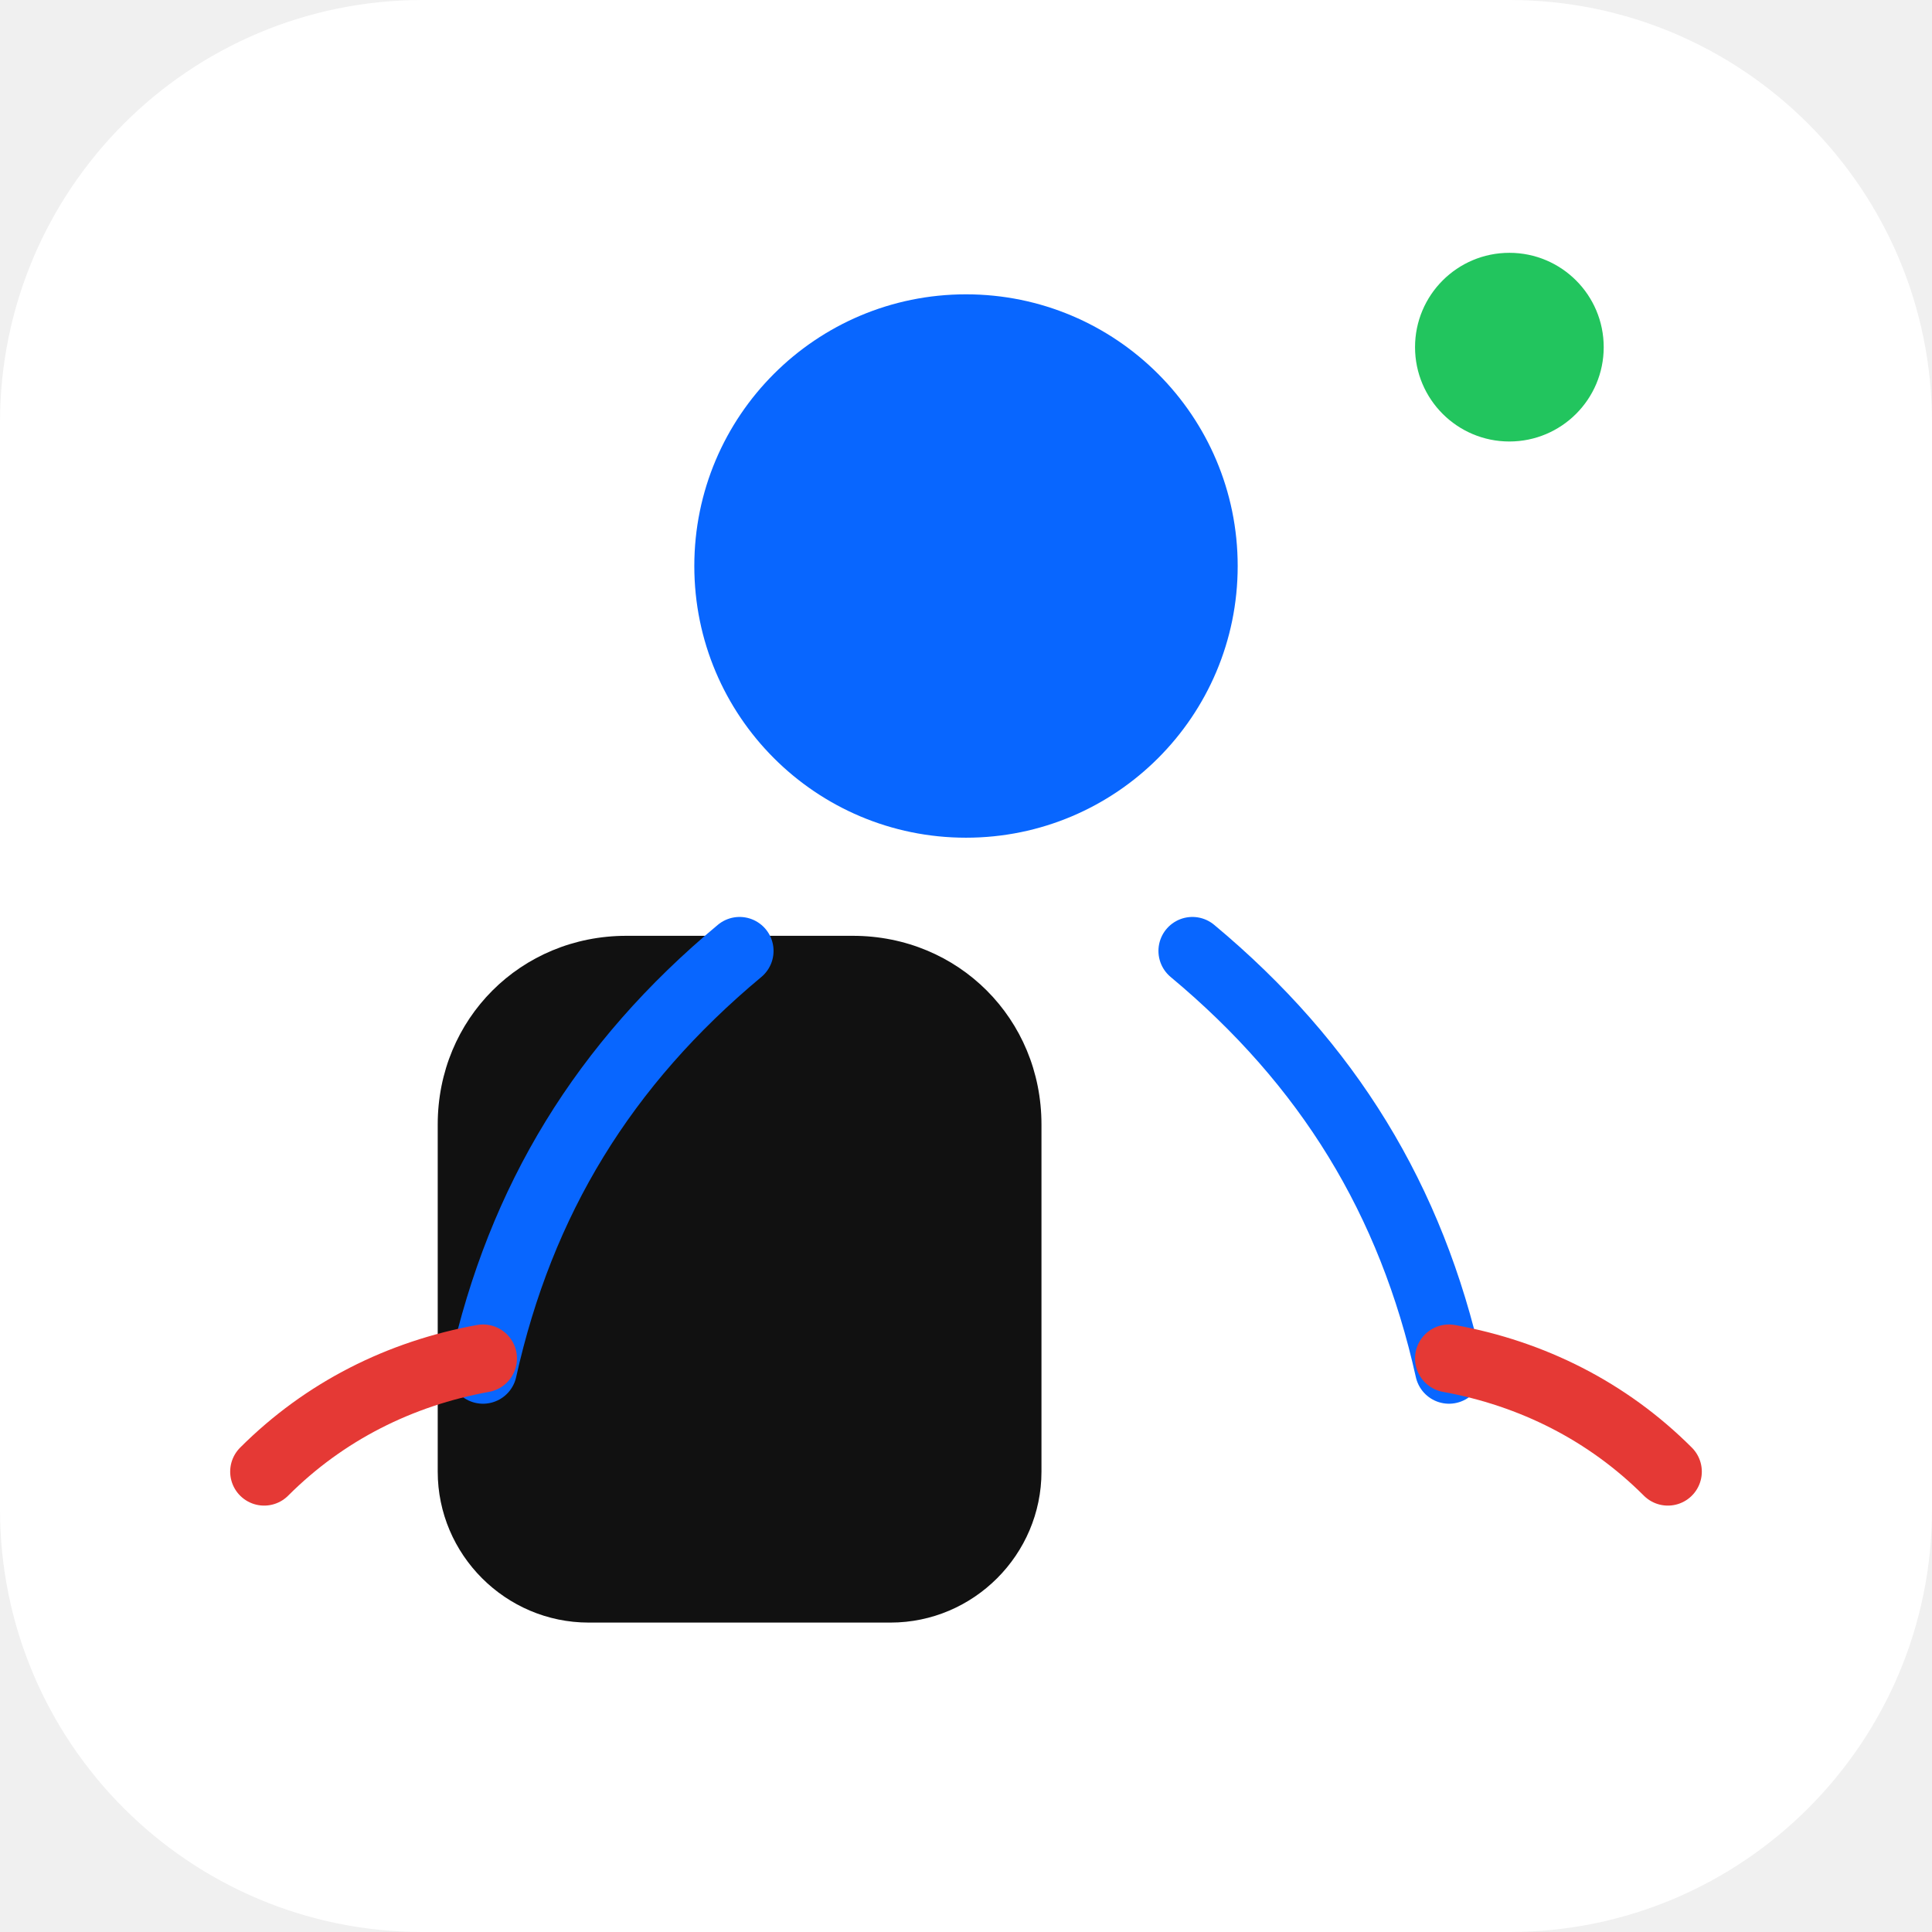
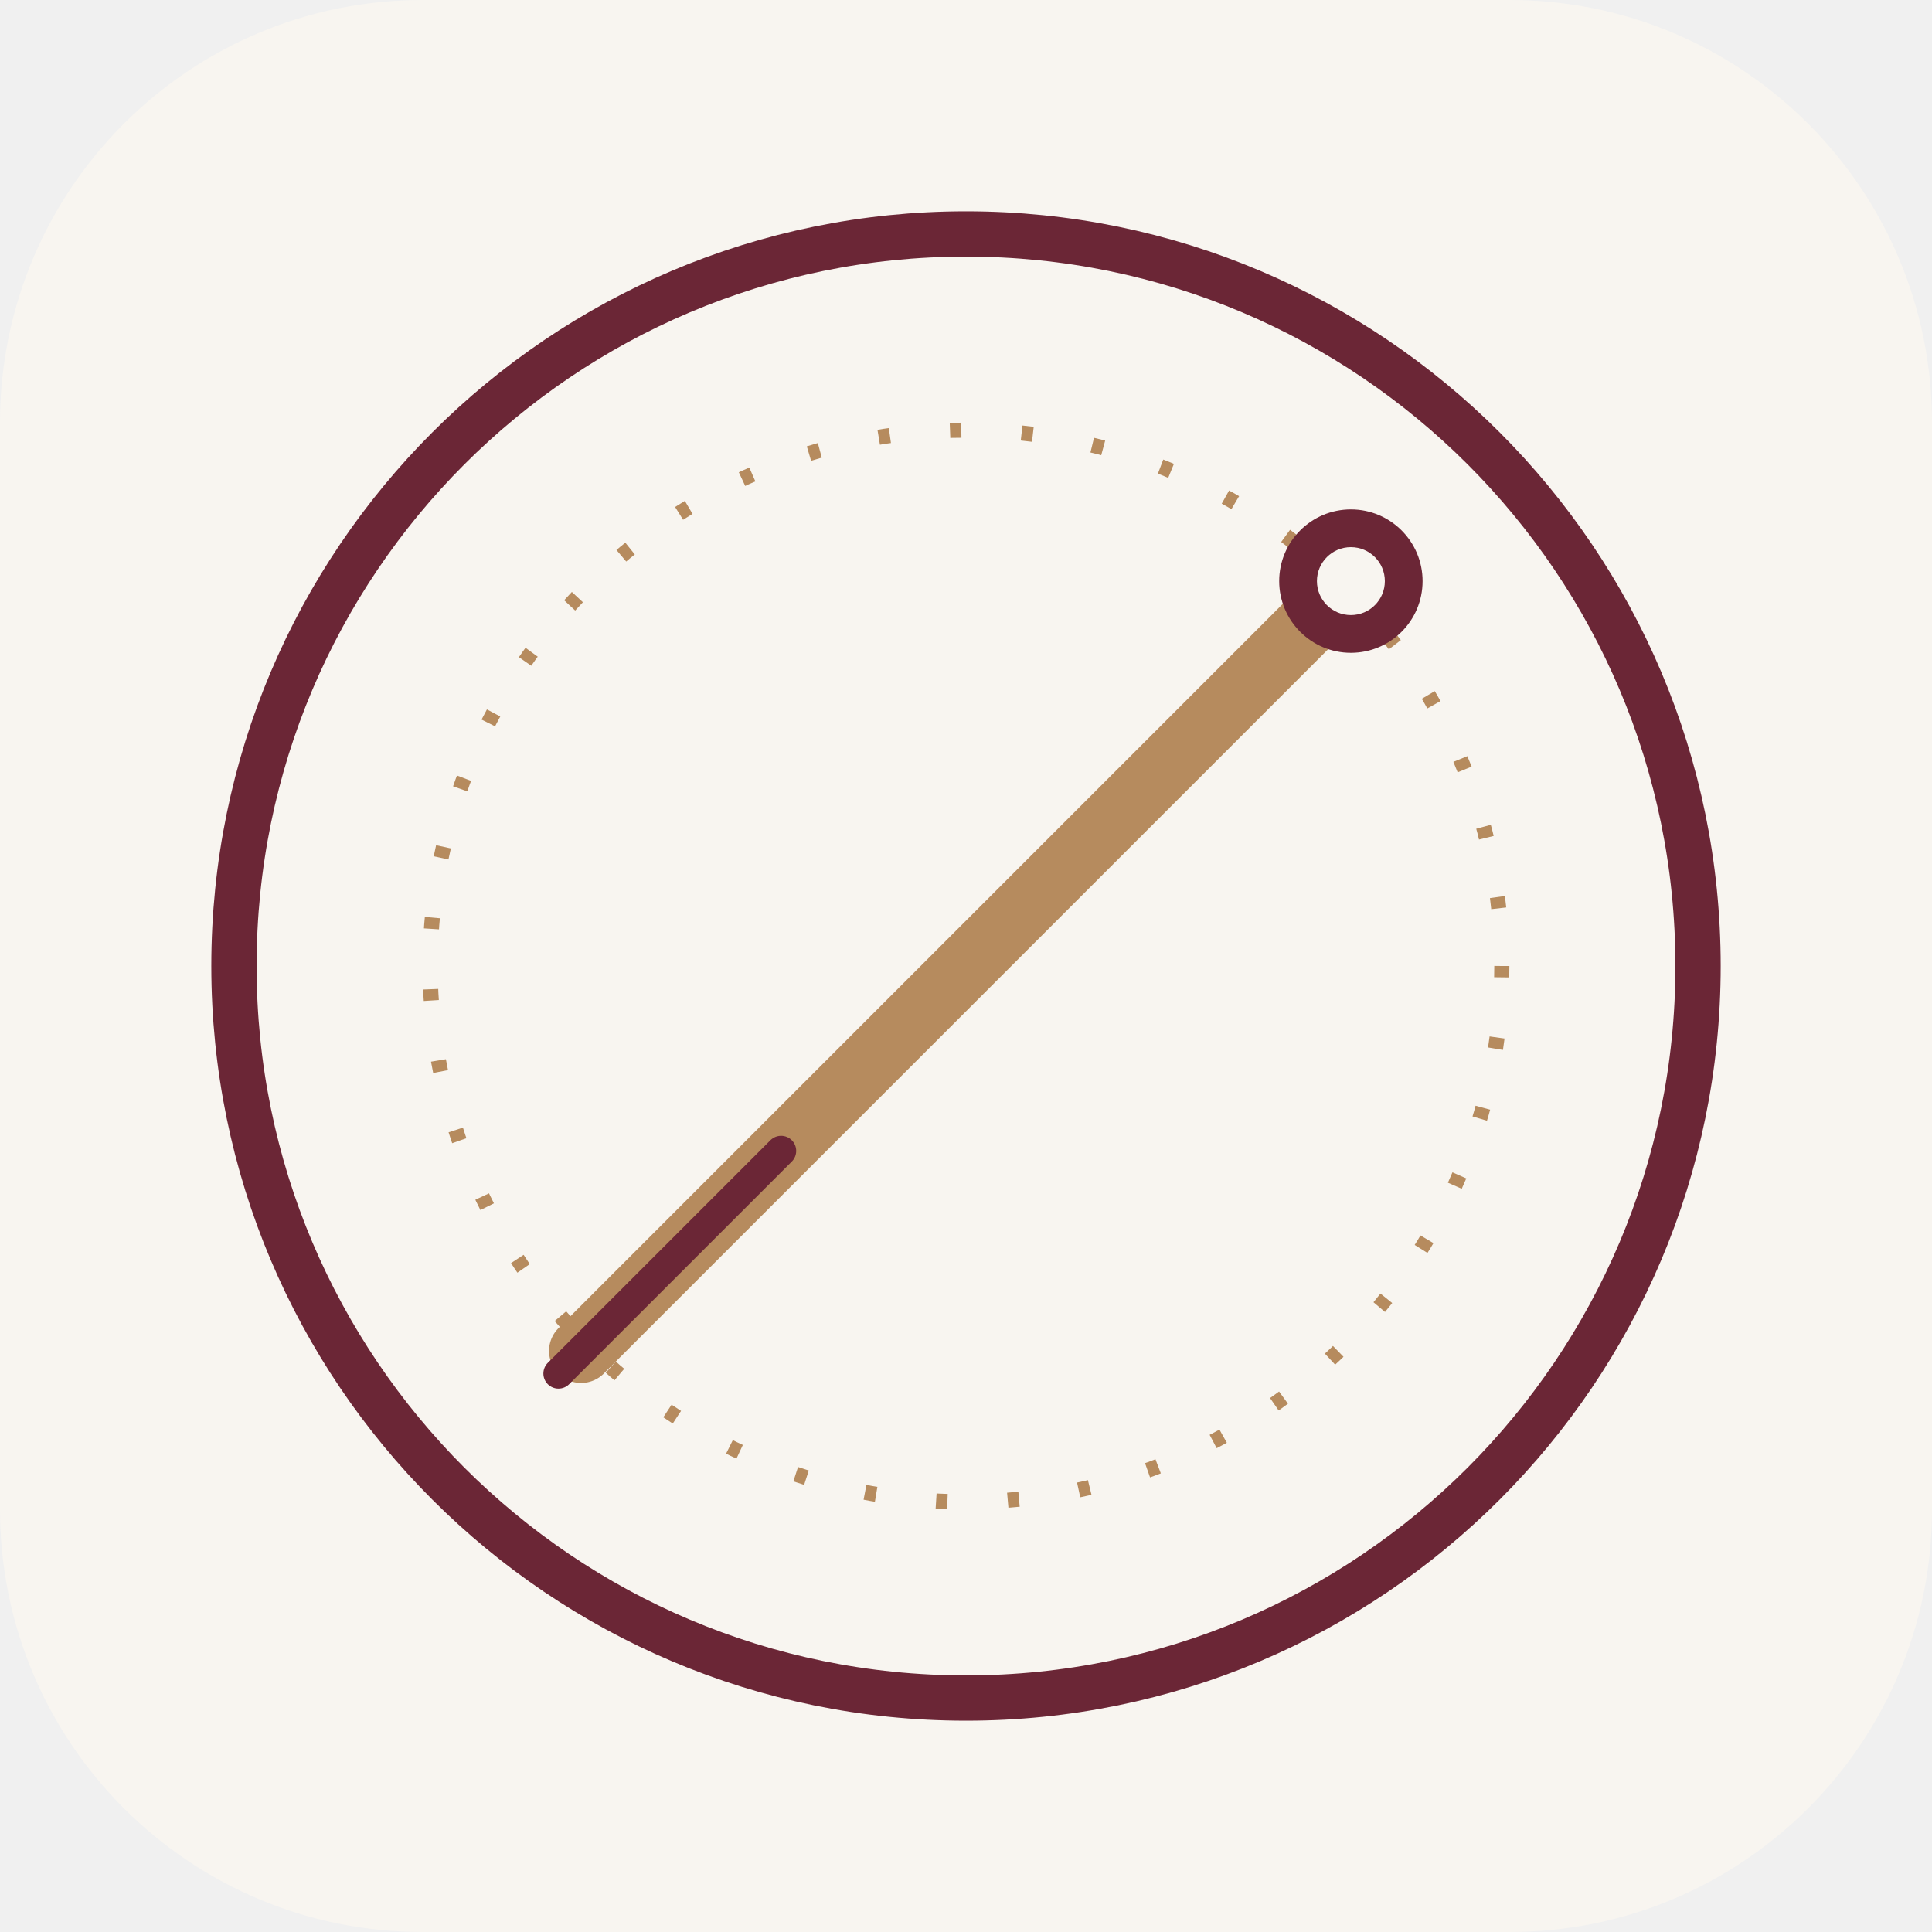
- <svg xmlns="http://www.w3.org/2000/svg" viewBox="0 0 512 512">
-   <rect width="512" height="512" rx="112" fill="#fff" />
-   <circle cx="256" cy="150" r="72" fill="#0866FF" />
-   <path d="M166 248c-28 0-50 22-50 50v92c0 22 18 40 40 40h20V300h-10v130h60V300h-10v130h20c22 0 40-18 40-40v-92c0-28-22-50-50-50h-60z" fill="#111" />
-   <path d="M196 252c-36 30-58 66-68 111M316 252c36 30 58 66 68 111" fill="none" stroke="#0866FF" stroke-width="18" stroke-linecap="round" />
-   <path d="M128 360c-22 4-42 14-58 30M384 360c22 4 42 14 58 30" fill="none" stroke="#e53935" stroke-width="18" stroke-linecap="round" />
-   <circle cx="400" cy="92" r="25" fill="#22c55e" />
+ <svg xmlns="http://www.w3.org/2000/svg" viewBox="0 0 512 512" role="img" aria-labelledby="title">
+   <rect width="512" height="512" rx="112" fill="#F8F5F0" />
+   <circle cx="256" cy="256" r="194" fill="none" stroke="#6B2636" stroke-width="12" />
+   <circle cx="256" cy="256" r="142" fill="none" stroke="#B68B5E" stroke-width="4" stroke-dasharray="3 16" />
+   <path d="M154 358L358 154" stroke="#B68B5E" stroke-width="17" stroke-linecap="round" />
+   <path d="M148 364L207 305" stroke="#6B2636" stroke-width="8" stroke-linecap="round" />
+   <circle cx="358" cy="154" r="19" fill="#6B2636" />
+   <circle cx="358" cy="154" r="9" fill="#F8F5F0" />
</svg>
